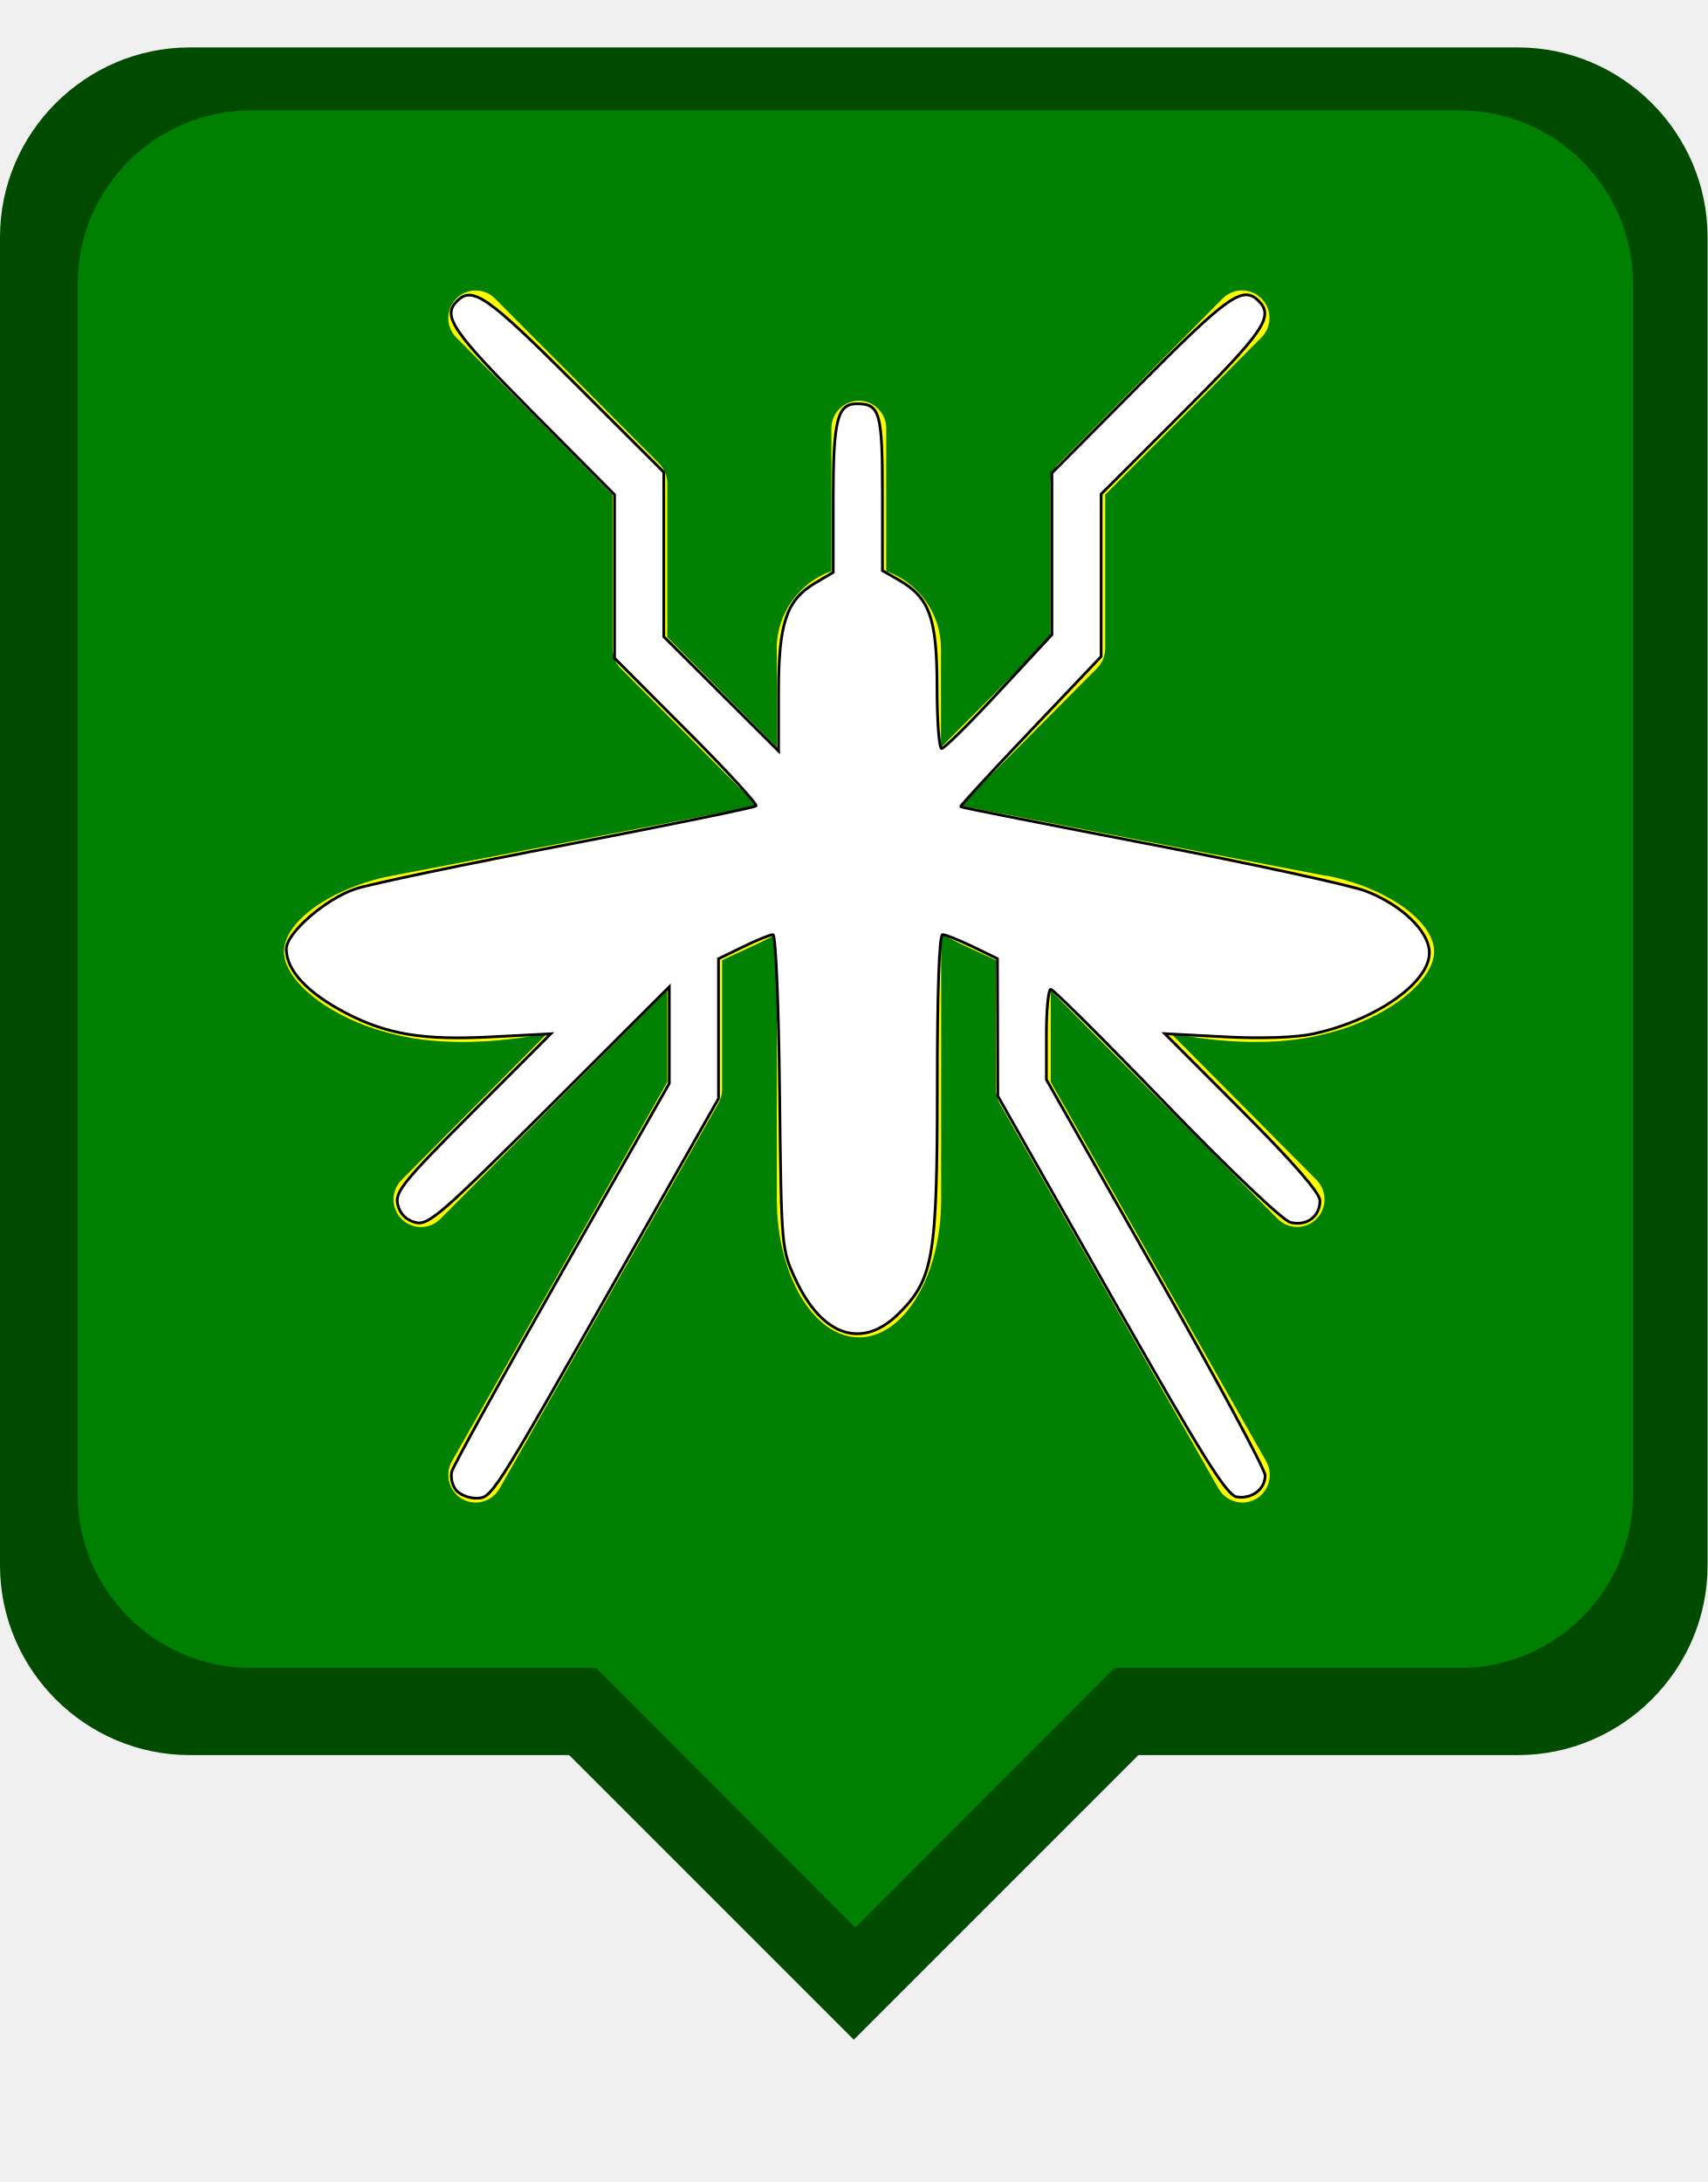
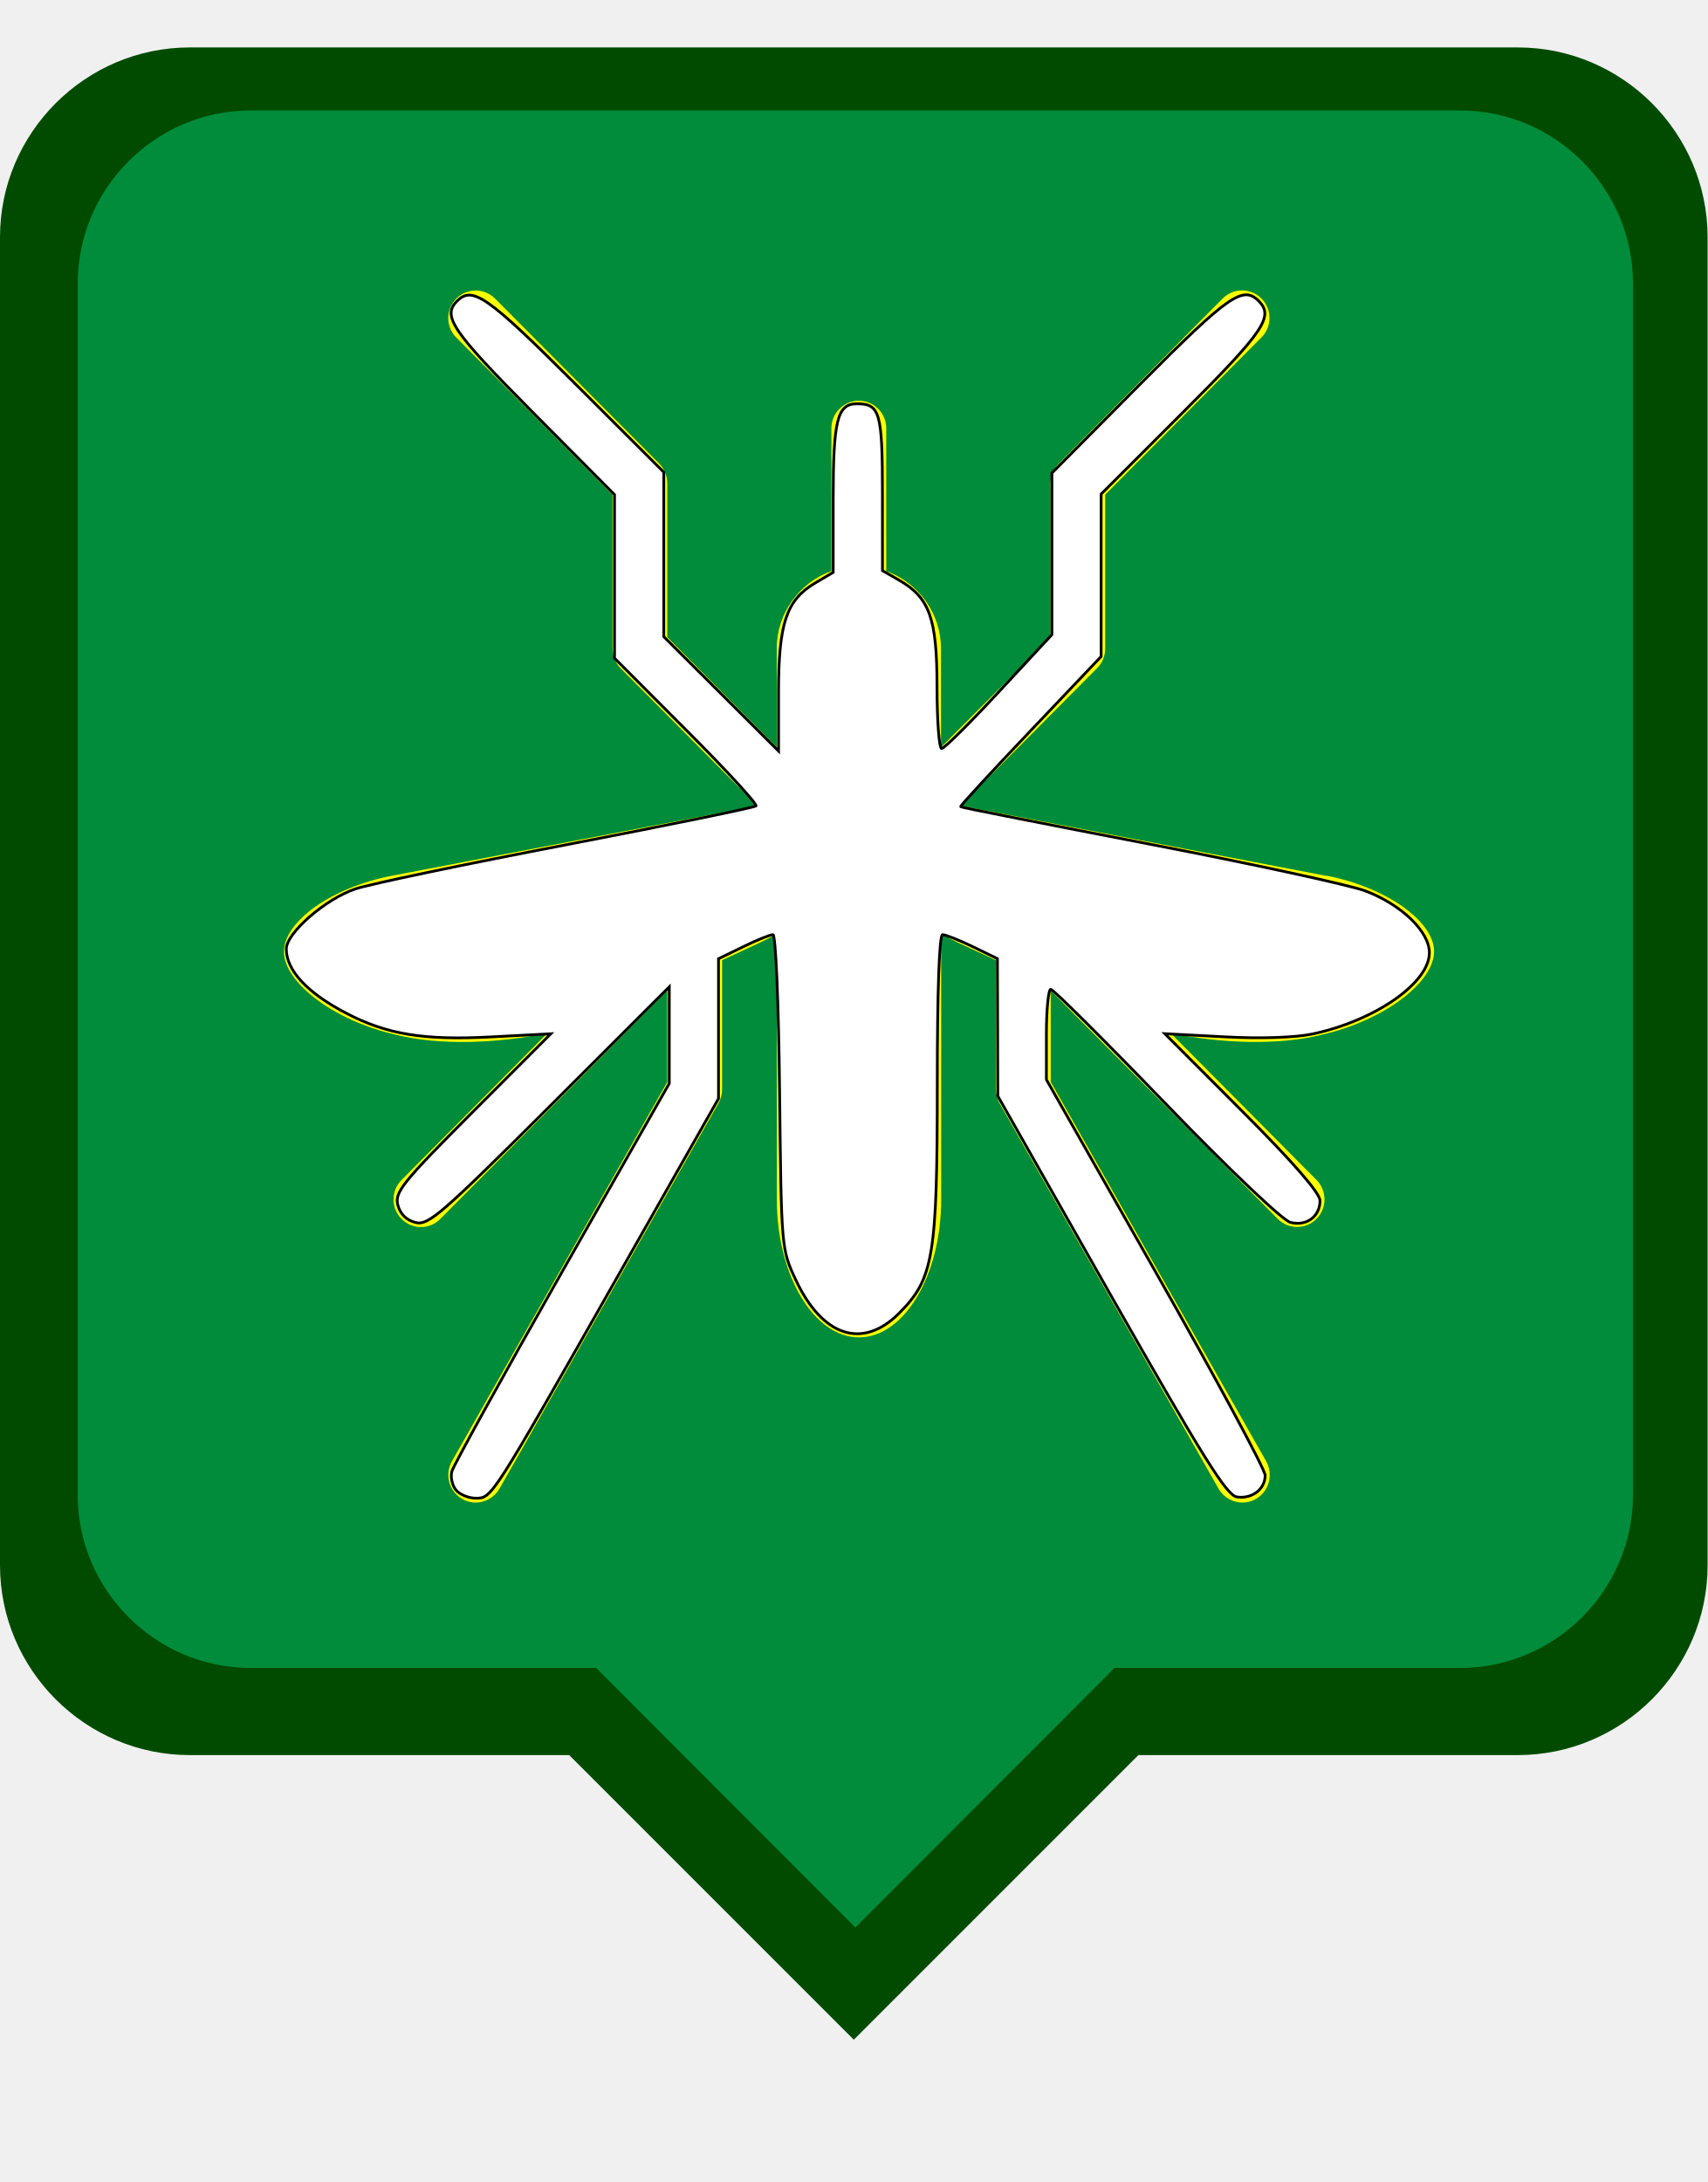
<svg xmlns="http://www.w3.org/2000/svg" height="23px" version="1.1" viewBox="0 0 18 23" width="18px" id="svg4187">
  <defs id="defs4193" />
  <g fill="none" fill-rule="evenodd" id="Page-1" stroke="none" stroke-width="1" style="fill:#004b00;fill-opacity:1">
    <g fill="#000000" id="Icons-Communication" transform="translate(-211, -82)" style="fill:#004b00;fill-opacity:1">
      <g id="live-help" transform="translate(211, 82.5)" style="fill:#004b00;fill-opacity:1">
        <path d="M 16,0 2,0 C 0.9,0 0,0.9 0,2 l 0,14 c 0,1.1 0.9,2 2,2 l 4,0 3,3 3,-3 4,0 c 1.1,0 2,-0.9 2,-2 L 18,2 C 18,0.9 17.1,0 16,0 Z" id="Shape" style="fill:#004b00;fill-opacity:1" />
      </g>
    </g>
  </g>
-   <g transform="matrix(0.9108143,0,0,0.9120487,0.8191164,0.7083826)" style="fill:#008000;fill-rule:evenodd;stroke:none;stroke-width:1" id="Page-1-0">
-     <g style="fill:#008000" id="Icons-Communication-6" transform="translate(-211,-82)">
-       <g id="live-help-8" transform="translate(211,82.5)" style="fill:#008000">
-         <path d="M 16,0 2,0 C 0.9,0 0,0.9 0,2 l 0,14 c 0,1.1 0.9,2 2,2 l 4,0 3,3 3,-3 4,0 c 1.1,0 2,-0.9 2,-2 L 18,2 C 18,0.9 17.1,0 16,0 Z" id="Shape-7" style="fill:#008000;fill-opacity:1" />
+   <g transform="matrix(0.9108143,0,0,0.9120487,0.8191164,0.7083826)" style="fill:#008c3a;fill-rule:evenodd;stroke:none;stroke-width:1;fill-opacity:1" id="Page-1-0">
+     <g style="fill:#008c3a;fill-opacity:1" id="Icons-Communication-6" transform="translate(-211,-82)">
+       <g id="live-help-8" transform="translate(211,82.5)" style="fill:#008c3a;fill-opacity:1">
+         <path d="M 16,0 2,0 C 0.9,0 0,0.9 0,2 l 0,14 c 0,1.1 0.9,2 2,2 l 4,0 3,3 3,-3 4,0 c 1.1,0 2,-0.9 2,-2 L 18,2 C 18,0.9 17.1,0 16,0 Z" id="Shape-7" style="fill:#008c3a;fill-opacity:1" />
      </g>
    </g>
  </g>
  <path d="M 13.978,9.232 10.187,8.505 c -0.023,-0.004 -0.044,-0.006 -0.067,-0.009 l 1.446,-1.454 c 0.054,-0.055 0.084,-0.128 0.084,-0.206 l 0,-1.622 1.647,-1.657 c 0.113,-0.113 0.113,-0.297 0,-0.411 -0.113,-0.113 -0.295,-0.113 -0.408,0 L 11.158,4.889 c -0.054,0.055 -0.085,0.128 -0.085,0.206 l 0,1.622 -1.154,1.161 0,-1.041 c 0,-0.377 -0.242,-0.697 -0.577,-0.817 l 0,-1.506 c 0,-0.16 -0.13,-0.29 -0.289,-0.29 -0.159,0 -0.289,0.131 -0.289,0.29 l 0,1.506 C 8.43,6.139 8.188,6.459 8.188,6.836 l 0,1.041 -1.154,-1.161 0,-1.622 c 0,-0.077 -0.031,-0.151 -0.084,-0.206 L 5.218,3.147 c -0.113,-0.113 -0.295,-0.113 -0.408,0 -0.113,0.113 -0.113,0.297 0,0.411 l 1.647,1.657 0,1.622 c 0,0.077 0.031,0.151 0.084,0.206 l 1.446,1.454 c -0.023,0.003 -0.044,0.005 -0.068,0.009 L 4.127,9.232 c -0.623,0.12 -1.133,0.478 -1.134,0.798 -5.771e-4,0.319 0.504,0.708 1.12,0.862 l 0.069,0.017 c 0.44,0.11 1.06,0.093 1.591,-0.021 l -1.54,1.55 c -0.113,0.113 -0.113,0.297 0,0.411 0.057,0.057 0.13,0.085 0.204,0.085 0.074,0 0.148,-0.028 0.204,-0.085 l 2.393,-2.408 0,0.964 -2.27,3.998 c -0.079,0.139 -0.031,0.316 0.107,0.397 0.045,0.026 0.095,0.038 0.143,0.038 0.1,0 0.197,-0.053 0.251,-0.146 l 2.309,-4.064 c 0.024,-0.044 0.038,-0.093 0.038,-0.144 l 0,-1.363 0.395,-0.183 c 0.062,-0.029 0.123,-0.062 0.182,-0.095 0,0 0,2.004 0,2.802 0,0.798 0.39,1.452 0.866,1.452 0.476,0 0.866,-0.653 0.866,-1.452 0,-0.798 0,-2.802 0,-2.802 0.06,0.034 0.12,0.066 0.182,0.095 l 0.395,0.183 0,1.363 c 0,0.051 0.013,0.1 0.038,0.144 l 2.309,4.064 c 0.054,0.093 0.151,0.146 0.251,0.146 0.049,0 0.098,-0.012 0.143,-0.038 0.139,-0.08 0.186,-0.257 0.108,-0.397 l -2.271,-3.998 0,-0.964 2.393,2.407 c 0.057,0.057 0.13,0.085 0.204,0.085 0.074,0 0.148,-0.028 0.204,-0.085 0.113,-0.113 0.113,-0.297 0,-0.411 l -1.54,-1.55 c 0.53,0.115 1.151,0.132 1.591,0.021 l 0.069,-0.017 c 0.616,-0.155 1.12,-0.543 1.12,-0.863 -5.77e-4,-0.319 -0.511,-0.678 -1.135,-0.798 z" id="path4-9" style="fill:#ffff00" />
  <path style="fill:#ffffff;fill-opacity:1;stroke:#000000;stroke-width:0.029;stroke-miterlimit:4;stroke-dasharray:none;stroke-opacity:1" d="m 4.806,15.705 c -0.039,-0.047 -0.059,-0.135 -0.043,-0.195 0.016,-0.06 0.538,-1.005 1.16,-2.1 l 1.132,-1.99 0,-0.509 0,-0.509 -1.262,1.261 C 4.651,12.802 4.515,12.92 4.38,12.886 4.284,12.862 4.217,12.796 4.193,12.699 4.16,12.566 4.244,12.462 4.981,11.723 L 5.806,10.897 5.172,10.93 C 4.468,10.967 4.08,10.904 3.652,10.681 3.241,10.468 3.018,10.229 3.018,10.003 c 0,-0.169 0.418,-0.531 0.731,-0.634 C 3.902,9.318 4.907,9.108 5.982,8.902 7.058,8.695 7.952,8.512 7.969,8.495 7.986,8.478 7.658,8.12 7.239,7.701 l -0.761,-0.763 0,-0.862 0,-0.862 L 5.613,4.343 C 4.765,3.488 4.659,3.333 4.817,3.174 4.981,3.011 5.134,3.118 6.059,4.041 l 0.938,0.936 0,0.867 0,0.867 0.605,0.603 0.605,0.603 0,-0.625 c 0,-0.722 0.082,-0.967 0.385,-1.146 l 0.191,-0.113 0,-0.777 c 0,-0.828 0.043,-1 0.25,-1 0.243,0 0.269,0.092 0.269,0.949 l 3.46e-4,0.81 0.171,0.098 c 0.326,0.186 0.404,0.403 0.404,1.128 1.153e-4,0.357 0.022,0.649 0.049,0.649 0.027,0 0.299,-0.27 0.605,-0.6 l 0.557,-0.6 0,-0.852 0,-0.852 0.935,-0.941 c 0.926,-0.932 1.078,-1.039 1.245,-0.872 0.163,0.163 0.059,0.317 -0.796,1.171 l -0.865,0.864 0,0.856 0,0.856 -0.747,0.786 c -0.411,0.432 -0.742,0.791 -0.735,0.798 0.007,0.007 0.904,0.184 1.994,0.394 1.09,0.21 2.112,0.432 2.273,0.493 0.382,0.145 0.675,0.428 0.675,0.652 0,0.317 -0.569,0.714 -1.227,0.855 -0.182,0.039 -0.551,0.052 -0.932,0.031 l -0.63,-0.033 0.818,0.819 c 0.536,0.537 0.818,0.861 0.818,0.941 0,0.167 -0.142,0.272 -0.312,0.229 -0.08,-0.02 -0.644,-0.556 -1.31,-1.246 -0.643,-0.666 -1.19,-1.211 -1.216,-1.211 -0.025,0 -0.046,0.214 -0.046,0.476 l 0,0.476 1.153,2.031 c 0.634,1.117 1.153,2.08 1.153,2.14 0,0.146 -0.137,0.251 -0.298,0.228 -0.107,-0.015 -0.357,-0.415 -1.328,-2.124 L 10.518,11.553 10.516,10.829 10.514,10.105 10.253,9.978 C 10.11,9.909 9.967,9.852 9.936,9.852 c -0.035,0 -0.056,0.592 -0.056,1.575 0,1.82 -0.039,2.052 -0.403,2.416 C 9.093,14.228 8.669,14.09 8.388,13.49 8.237,13.169 8.236,13.16 8.218,11.509 8.208,10.573 8.177,9.852 8.148,9.852 c -0.029,0 -0.17,0.057 -0.313,0.127 l -0.261,0.127 0,0.737 0,0.737 -1.072,1.89 c -1.329,2.342 -1.316,2.322 -1.488,2.322 -0.075,0 -0.168,-0.039 -0.208,-0.086 z" id="path4142" />
</svg>
